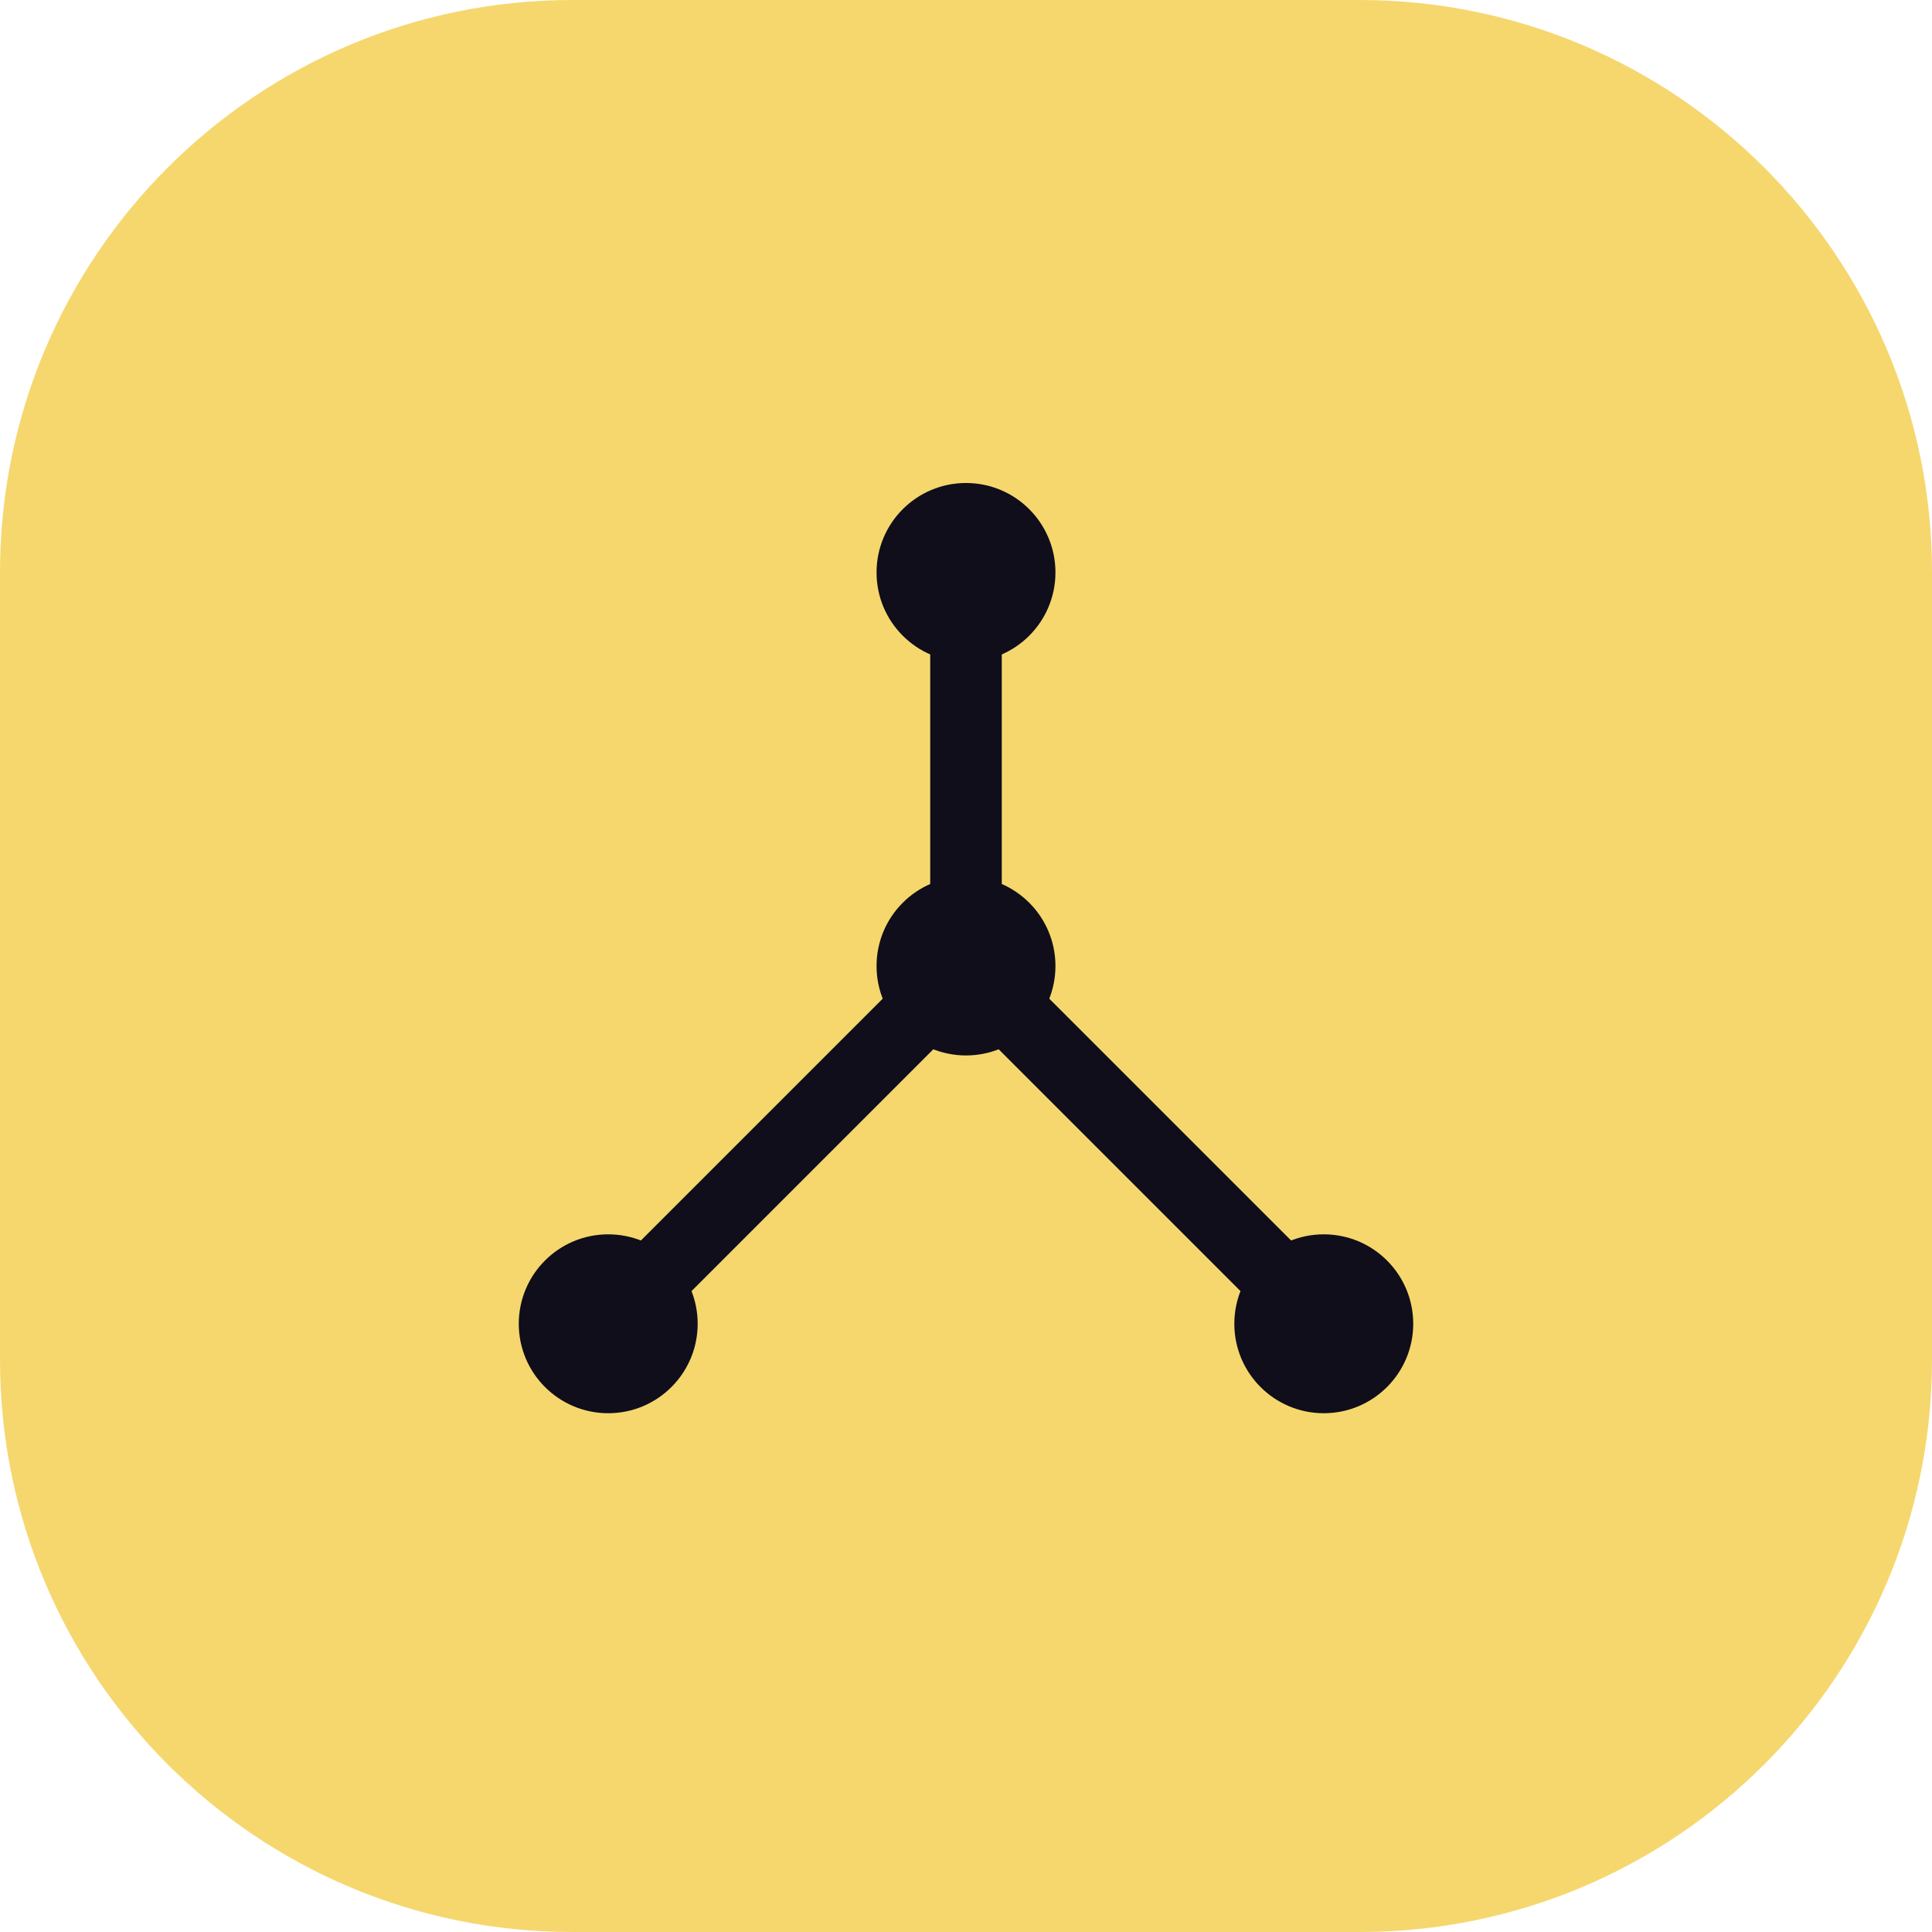
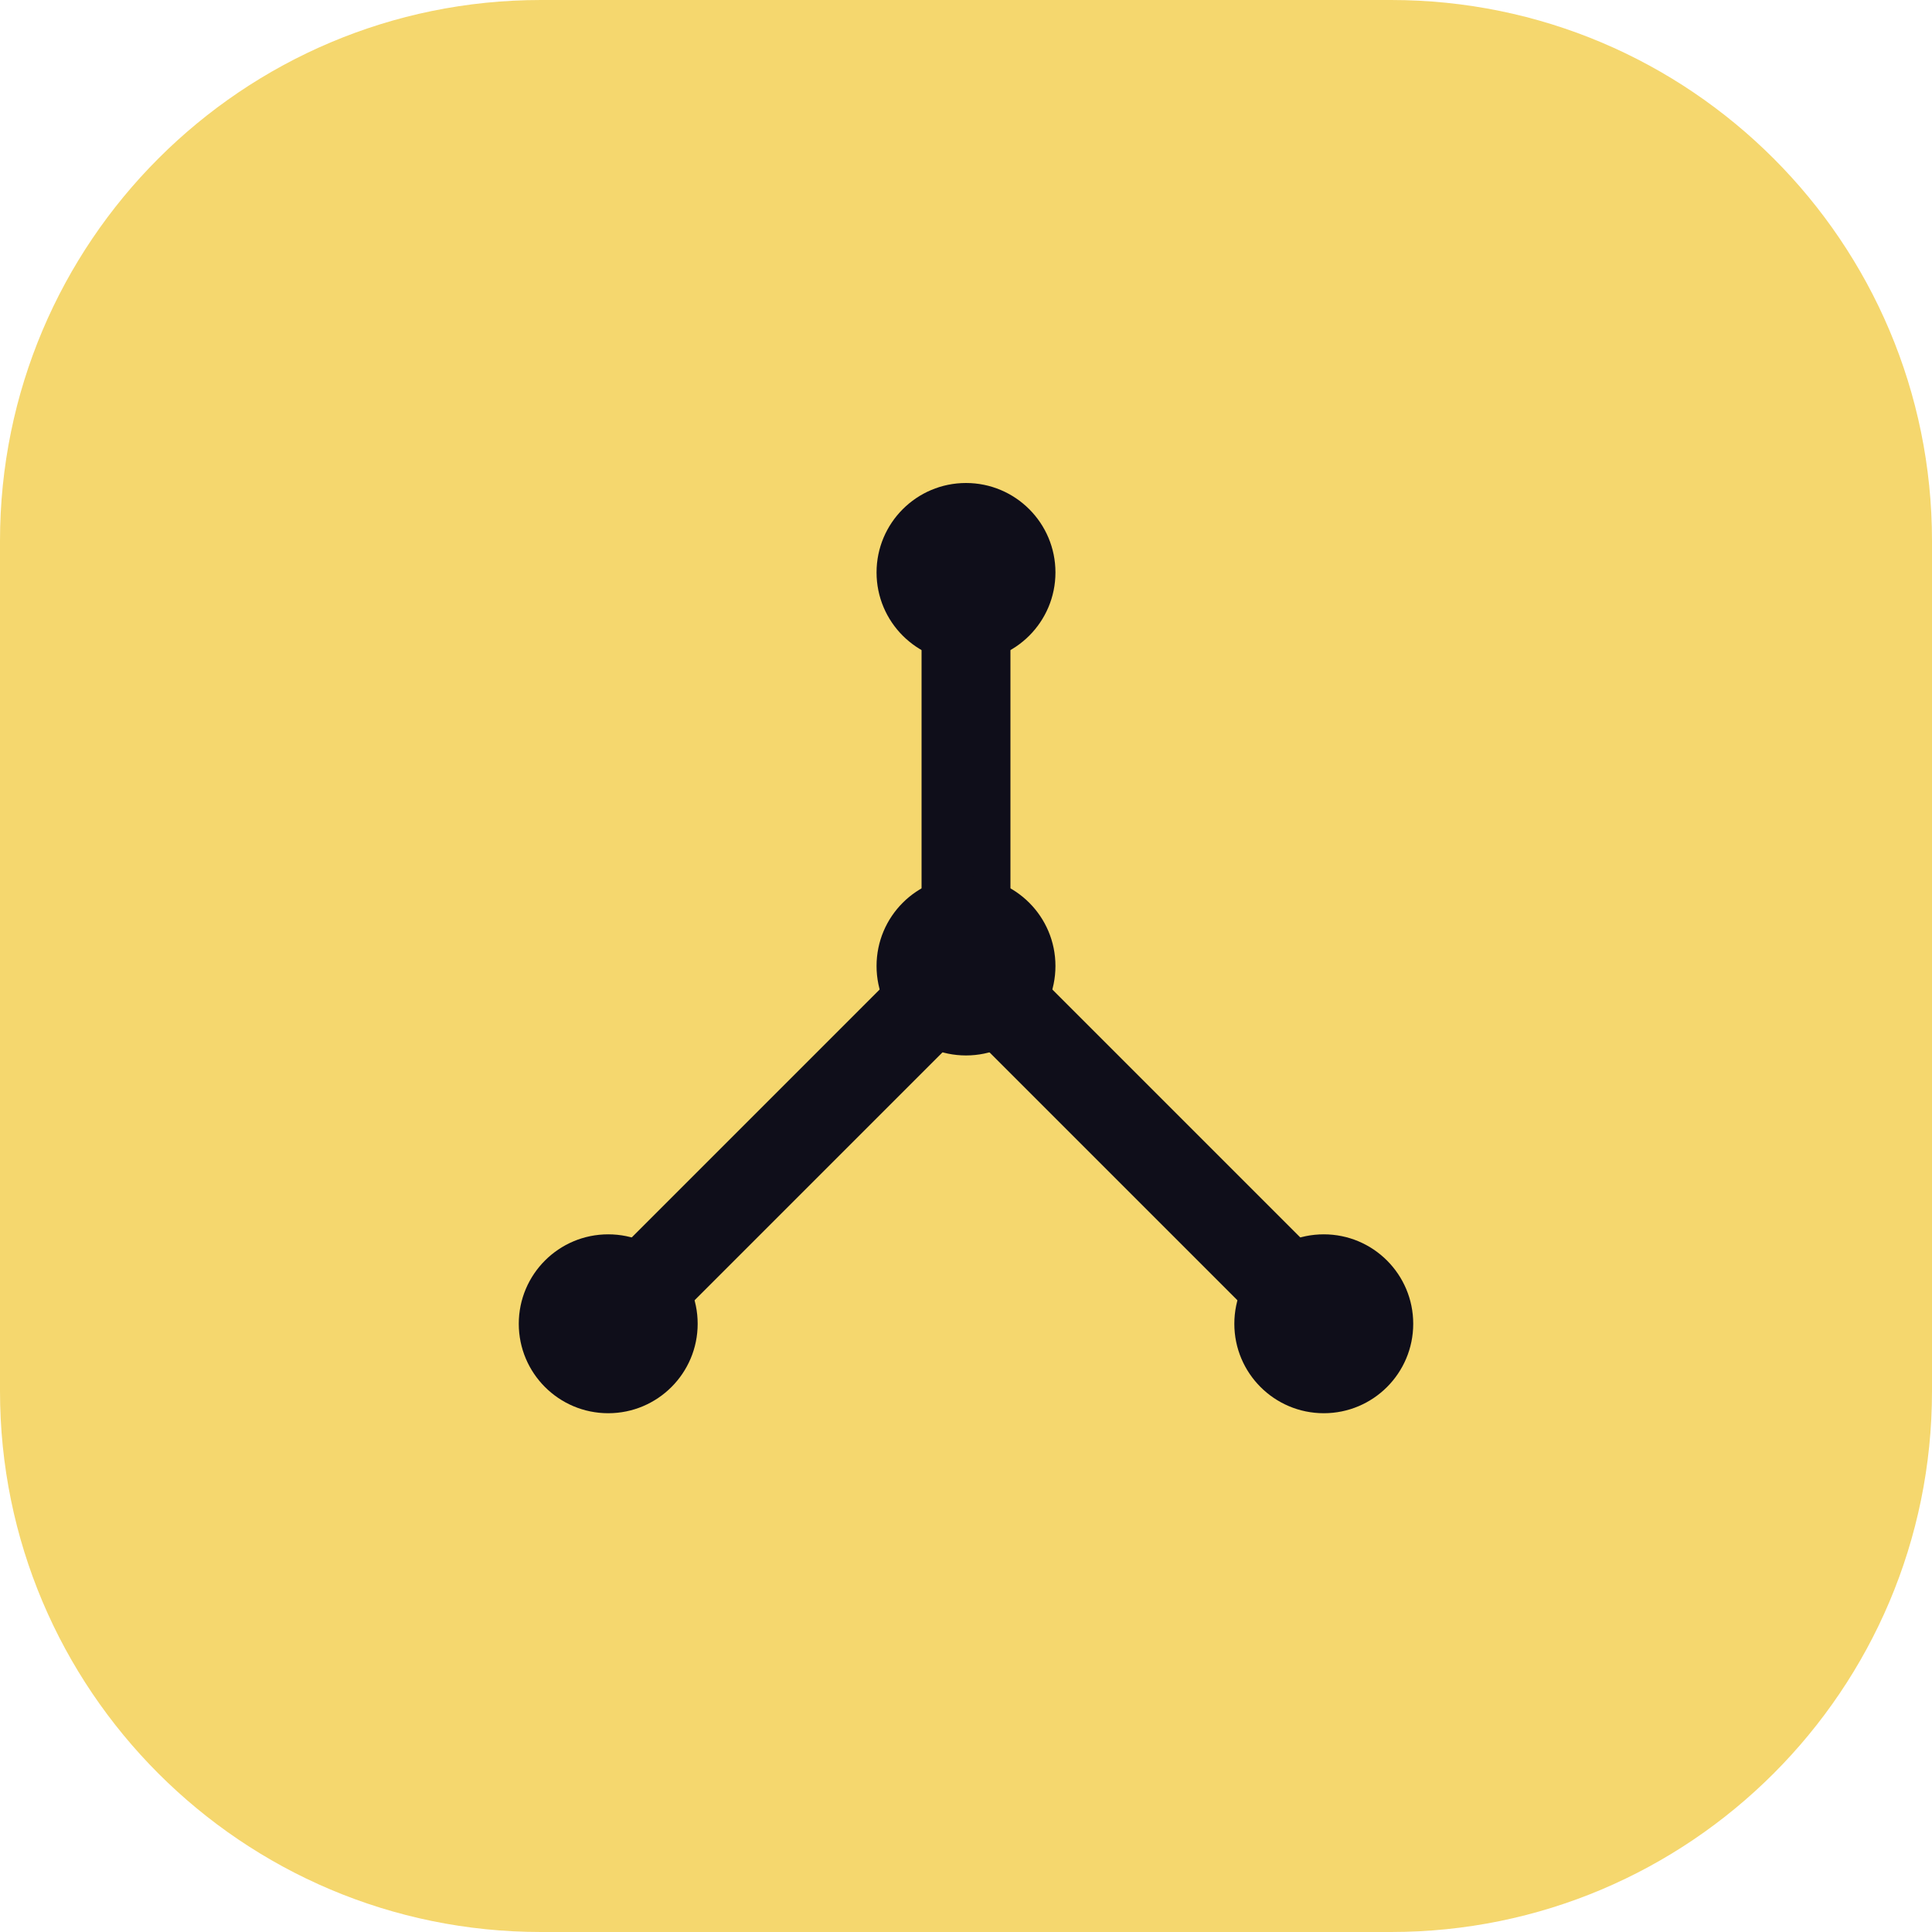
- <svg xmlns="http://www.w3.org/2000/svg" width="54" height="54" viewBox="0 0 54 54" fill="none">
-   <rect width="54" height="54" rx="16" fill="#F5D76E" />
-   <g stroke="#0F0E1A" stroke-width="2" stroke-linecap="round" stroke-linejoin="round">
+ <svg xmlns="http://www.w3.org/2000/svg" width="54" height="54" viewBox="0 0 50 50" fill="none">
+   <rect width="50" height="50" rx="14" fill="#F5D76E" />
+   <g transform="scale(0.9259259)" stroke="#0F0E1A" stroke-width="2.484" stroke-linecap="round" stroke-linejoin="round">
    <path d="M27 16V27M27 27L17 37M27 27L37 37" />
    <circle cx="27" cy="16" r="2.5" fill="#0F0E1A" stroke="none" />
    <circle cx="27" cy="27" r="2.5" fill="#0F0E1A" stroke="none" />
    <circle cx="17" cy="37" r="2.5" fill="#0F0E1A" stroke="none" />
    <circle cx="37" cy="37" r="2.5" fill="#0F0E1A" stroke="none" />
  </g>
</svg>
